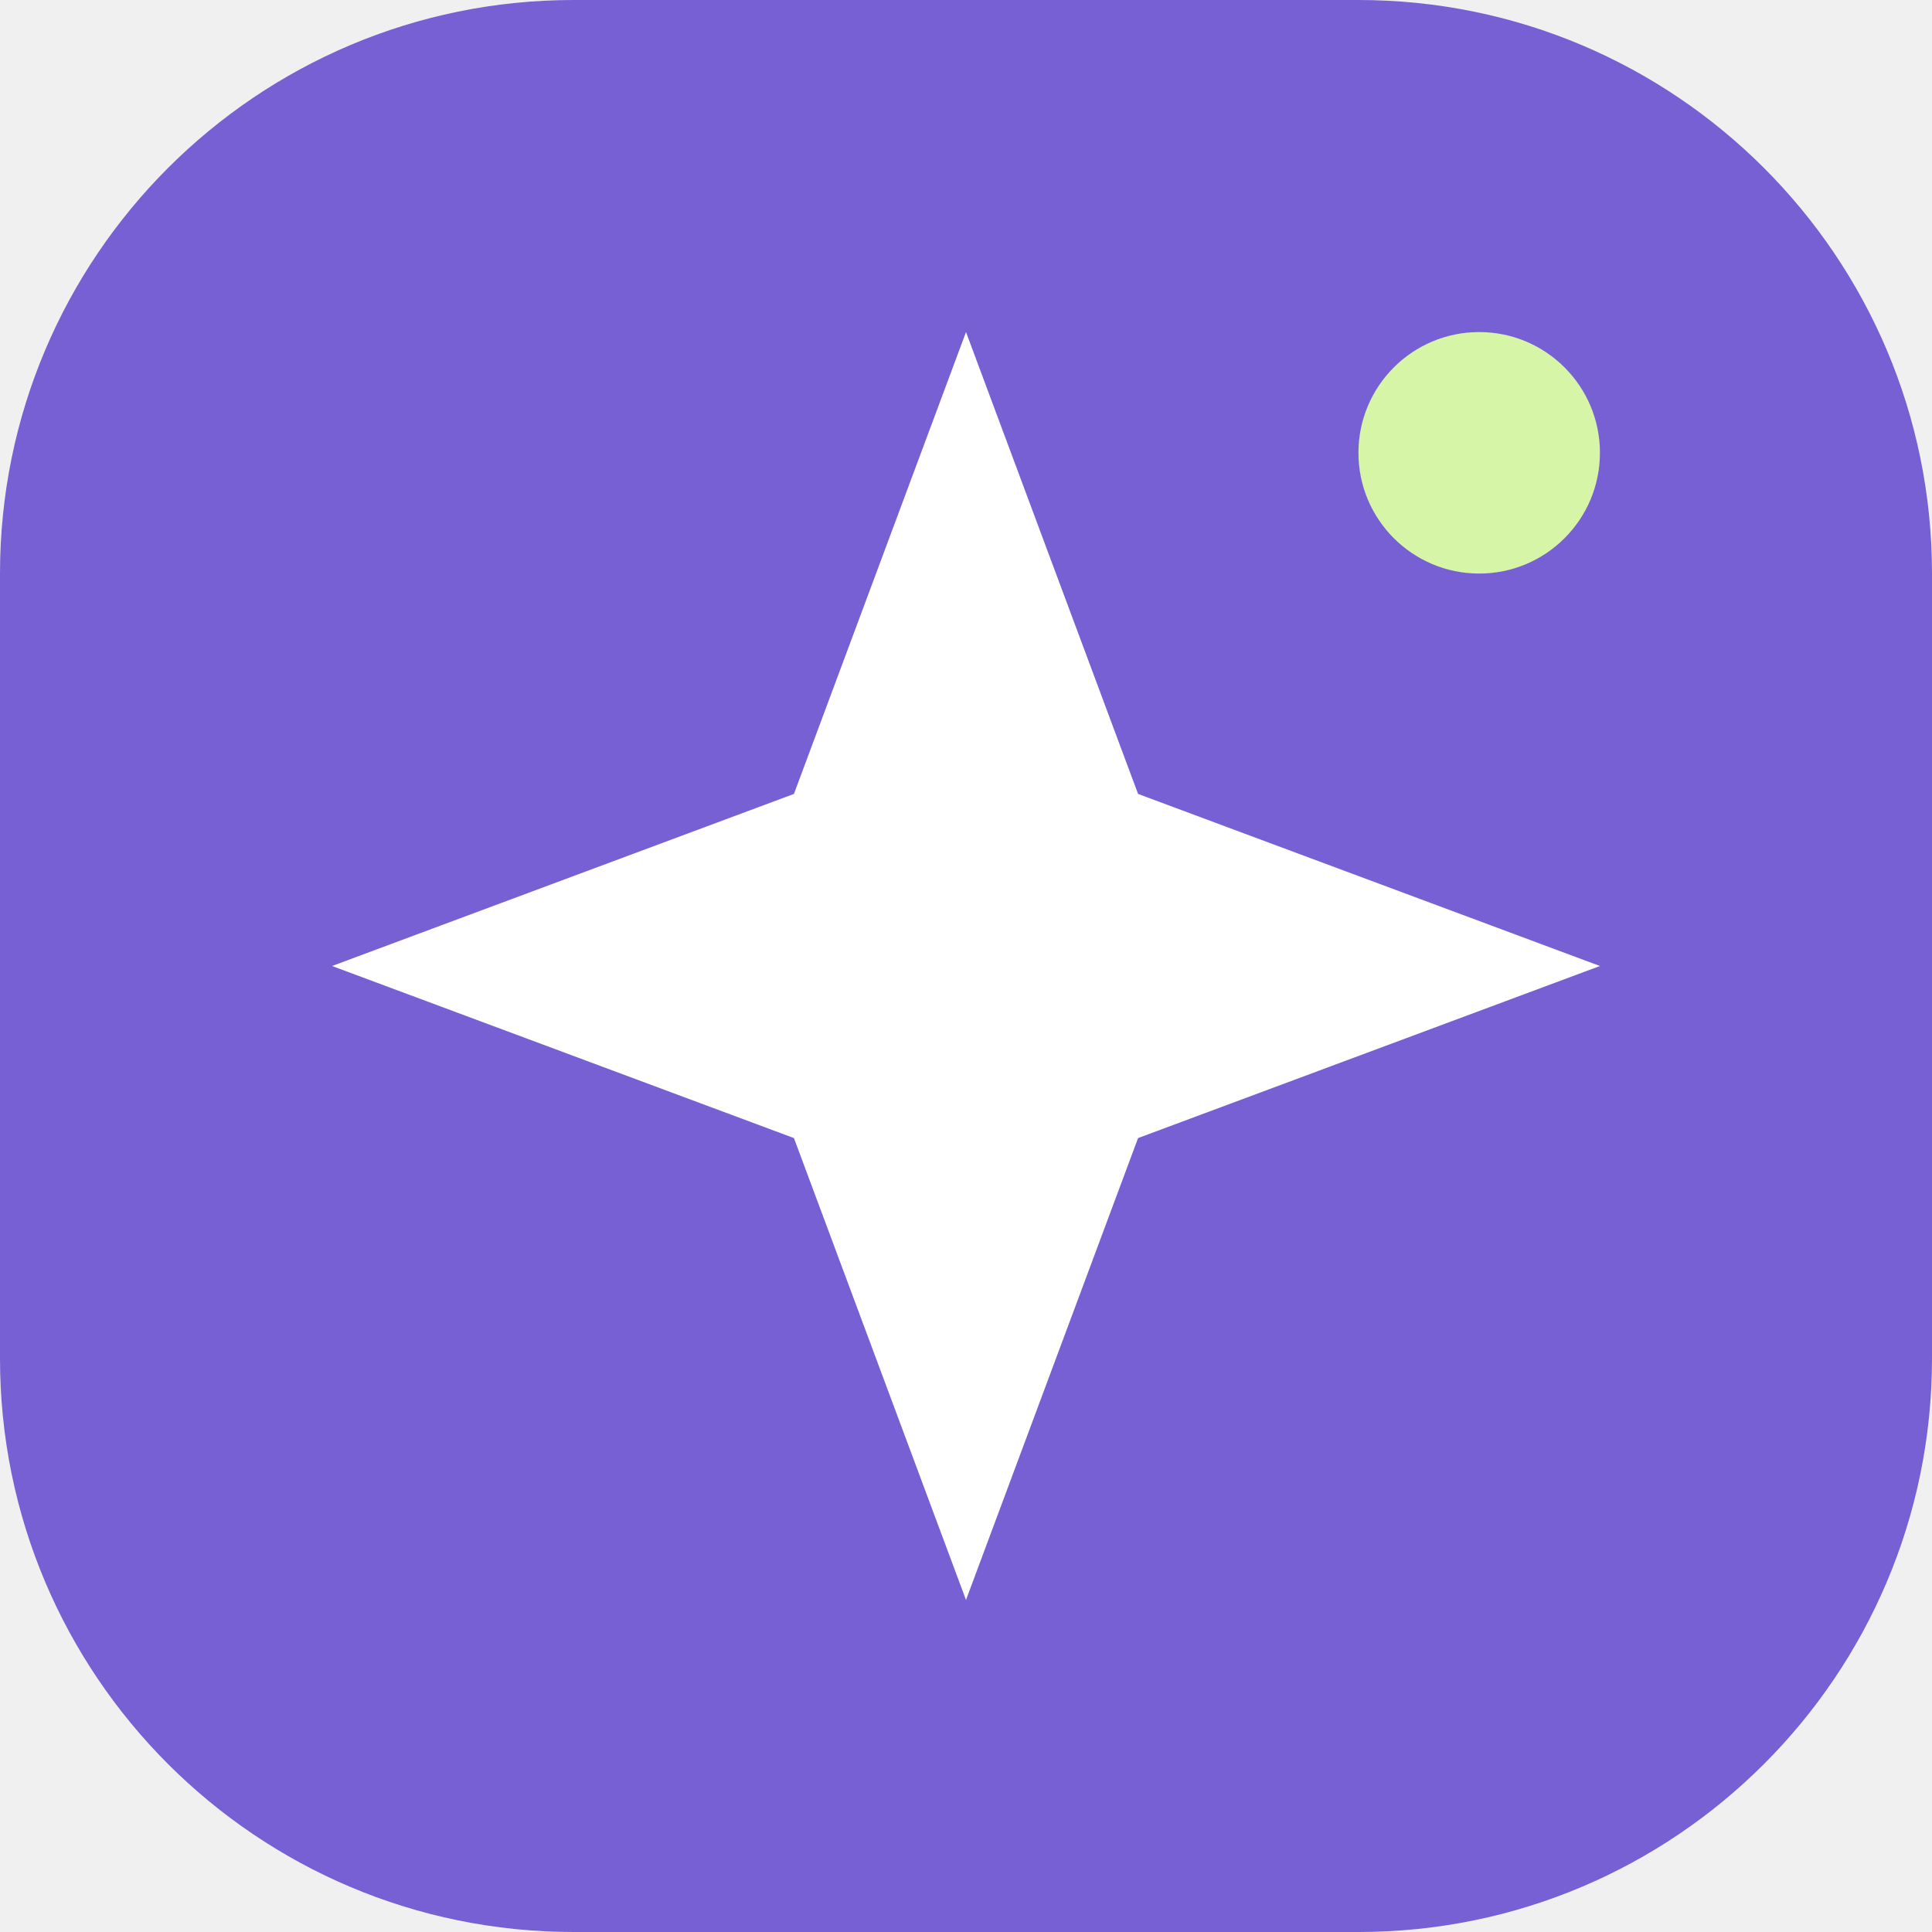
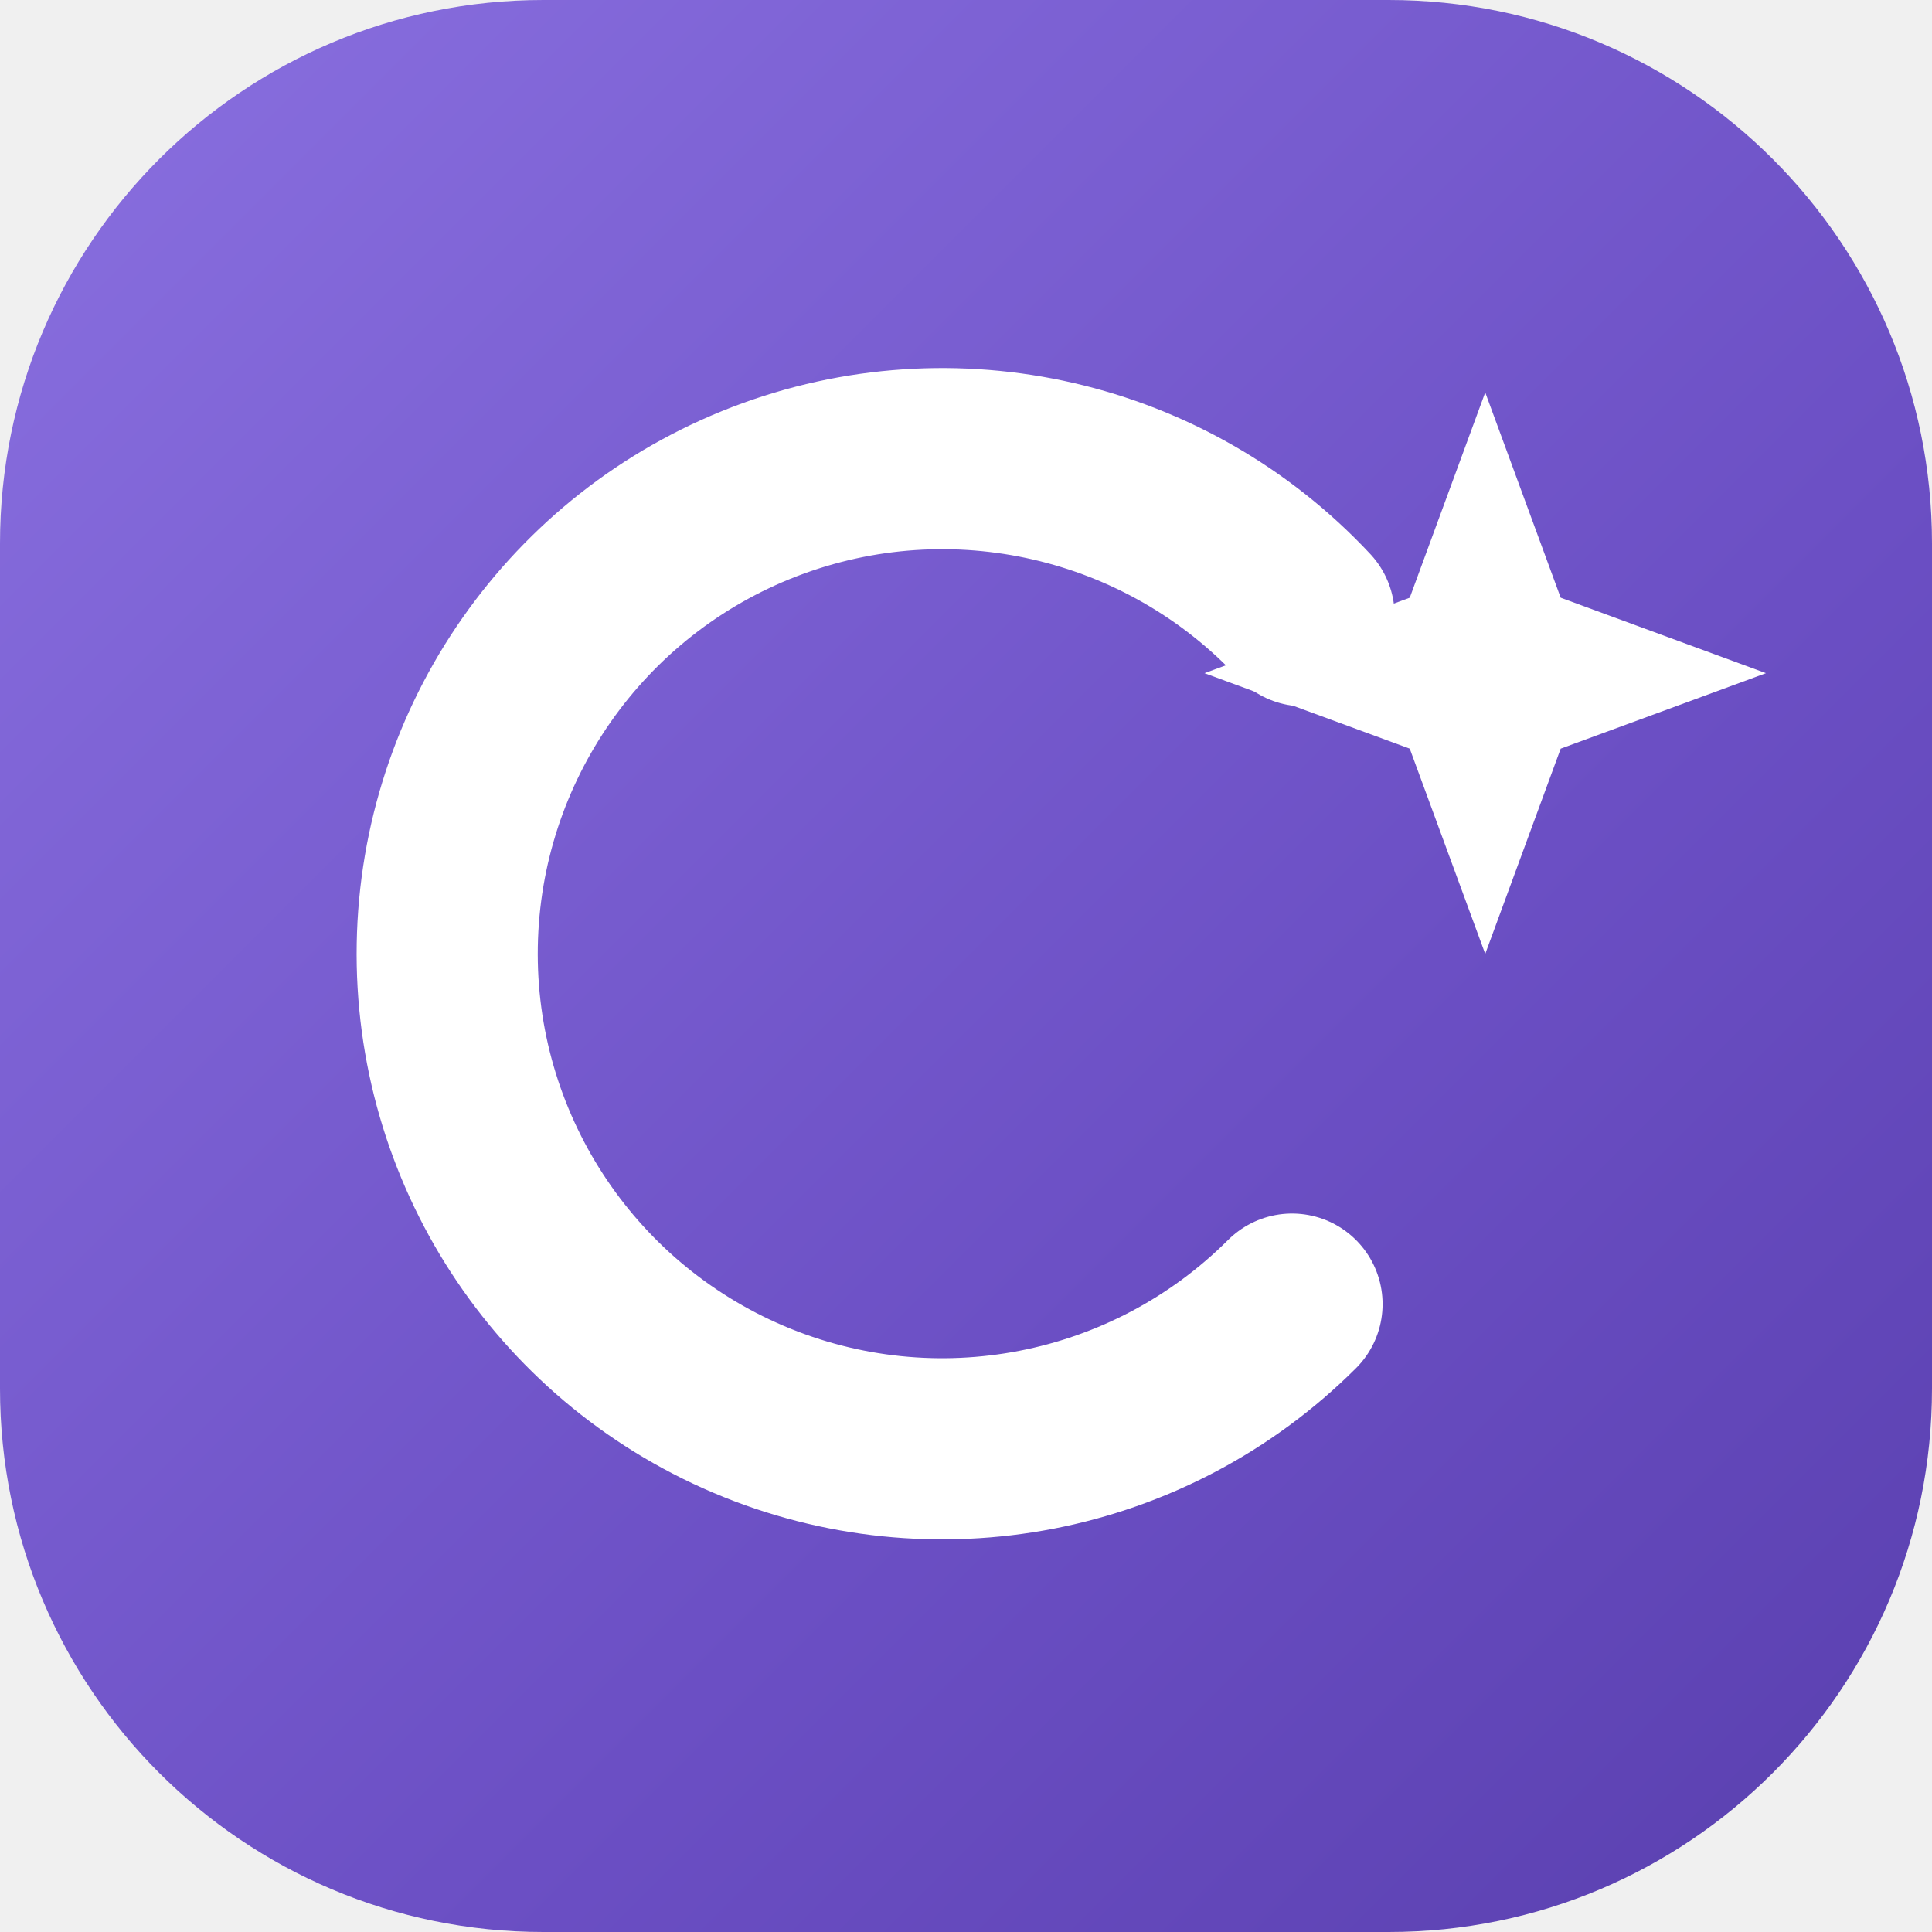
<svg xmlns="http://www.w3.org/2000/svg" viewBox="0 0 64 64">
-   <rect width="64" height="64" rx="19" fill="#7660d3" />
-   <path d="m32 11 5.7 15.3L53 32l-15.3 5.7L32 53l-5.7-15.3L11 32l15.3-5.7Z" fill="#fff" />
-   <circle cx="49" cy="15" r="4" fill="#d6f5a7" />
+   <defs>
+     <linearGradient id="g" x1="0" y1="0" x2="1" y2="1">
+       <stop stop-color="#8a70e0" />
+       <stop offset=".62" stop-color="#6b4fc4" />
+       <stop offset="1" stop-color="#593fae" />
+     </linearGradient>
+   </defs>
+   <rect width="64" height="64" rx="18" fill="url(#g)" />
+   <path d="M42.8 43.2a16.4 16.4 0 1 1 .4-22.8" stroke="#fff" stroke-width="6" stroke-linecap="round" fill="none" />
+   <path d="M49.2 13l2.5 6.8 6.8 2.5-6.8 2.5-2.5 6.8-2.5-6.8-6.8-2.5 6.8-2.5z" fill="#fff" />
</svg>
